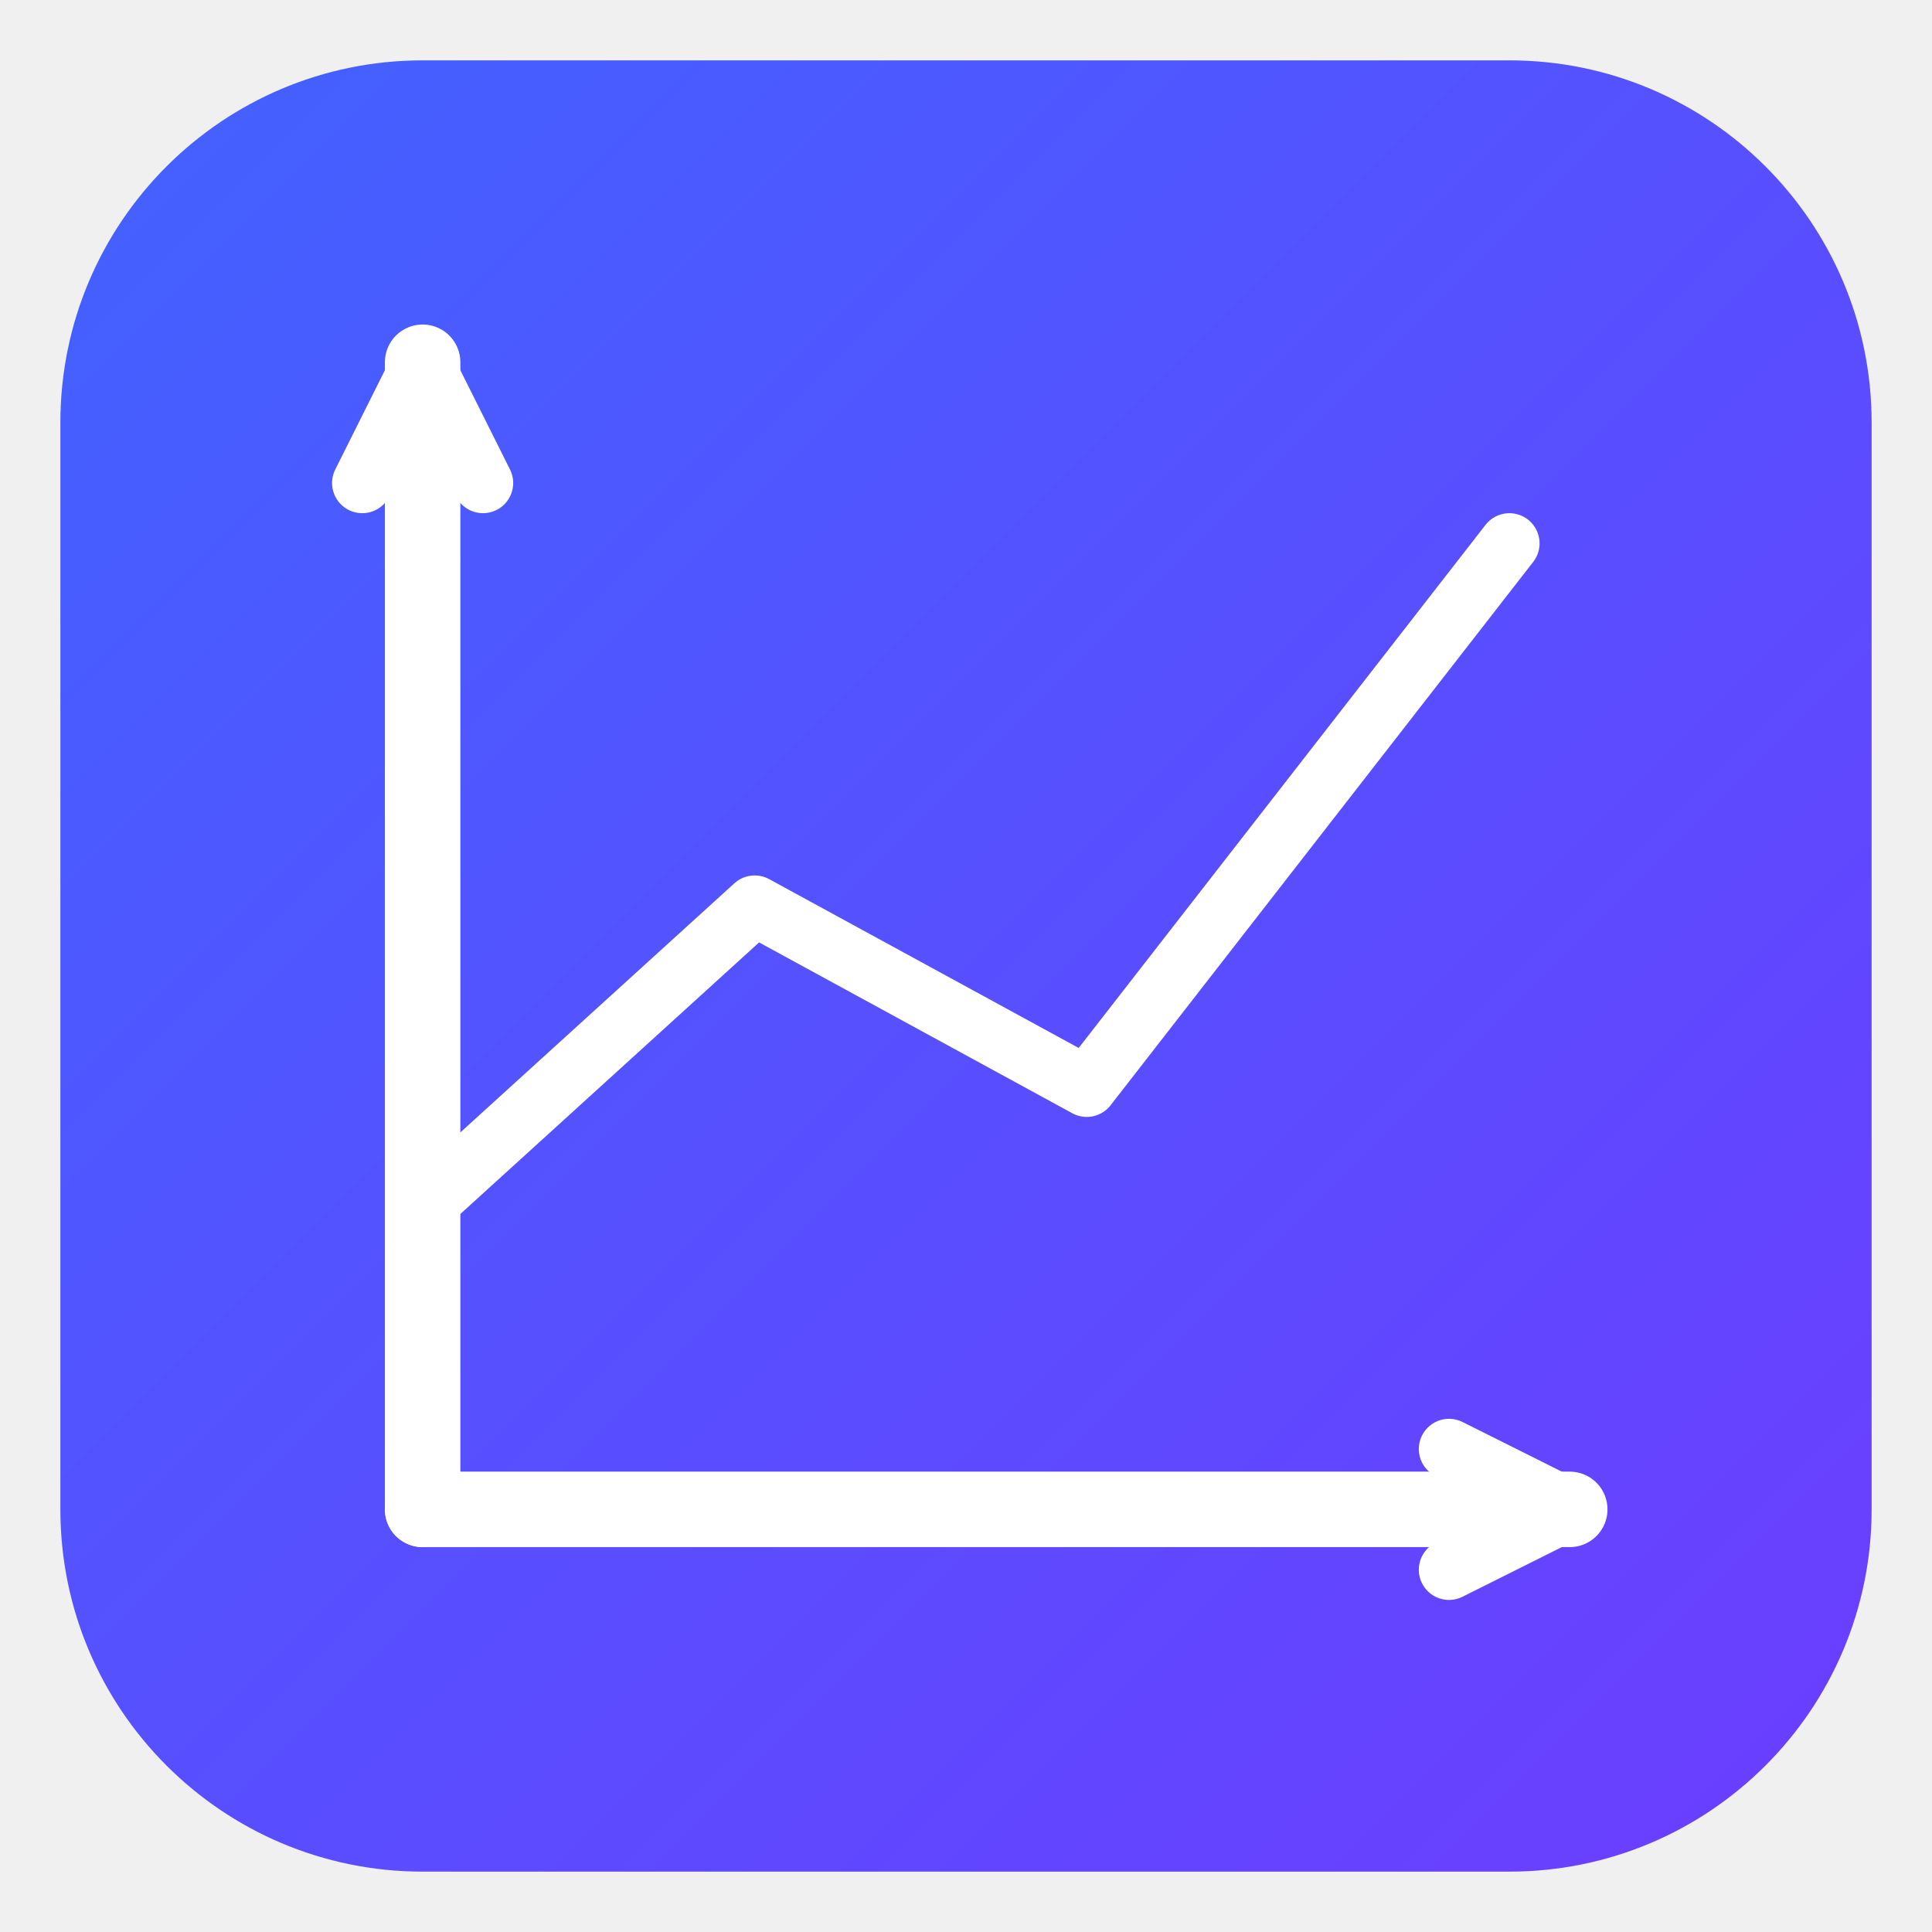
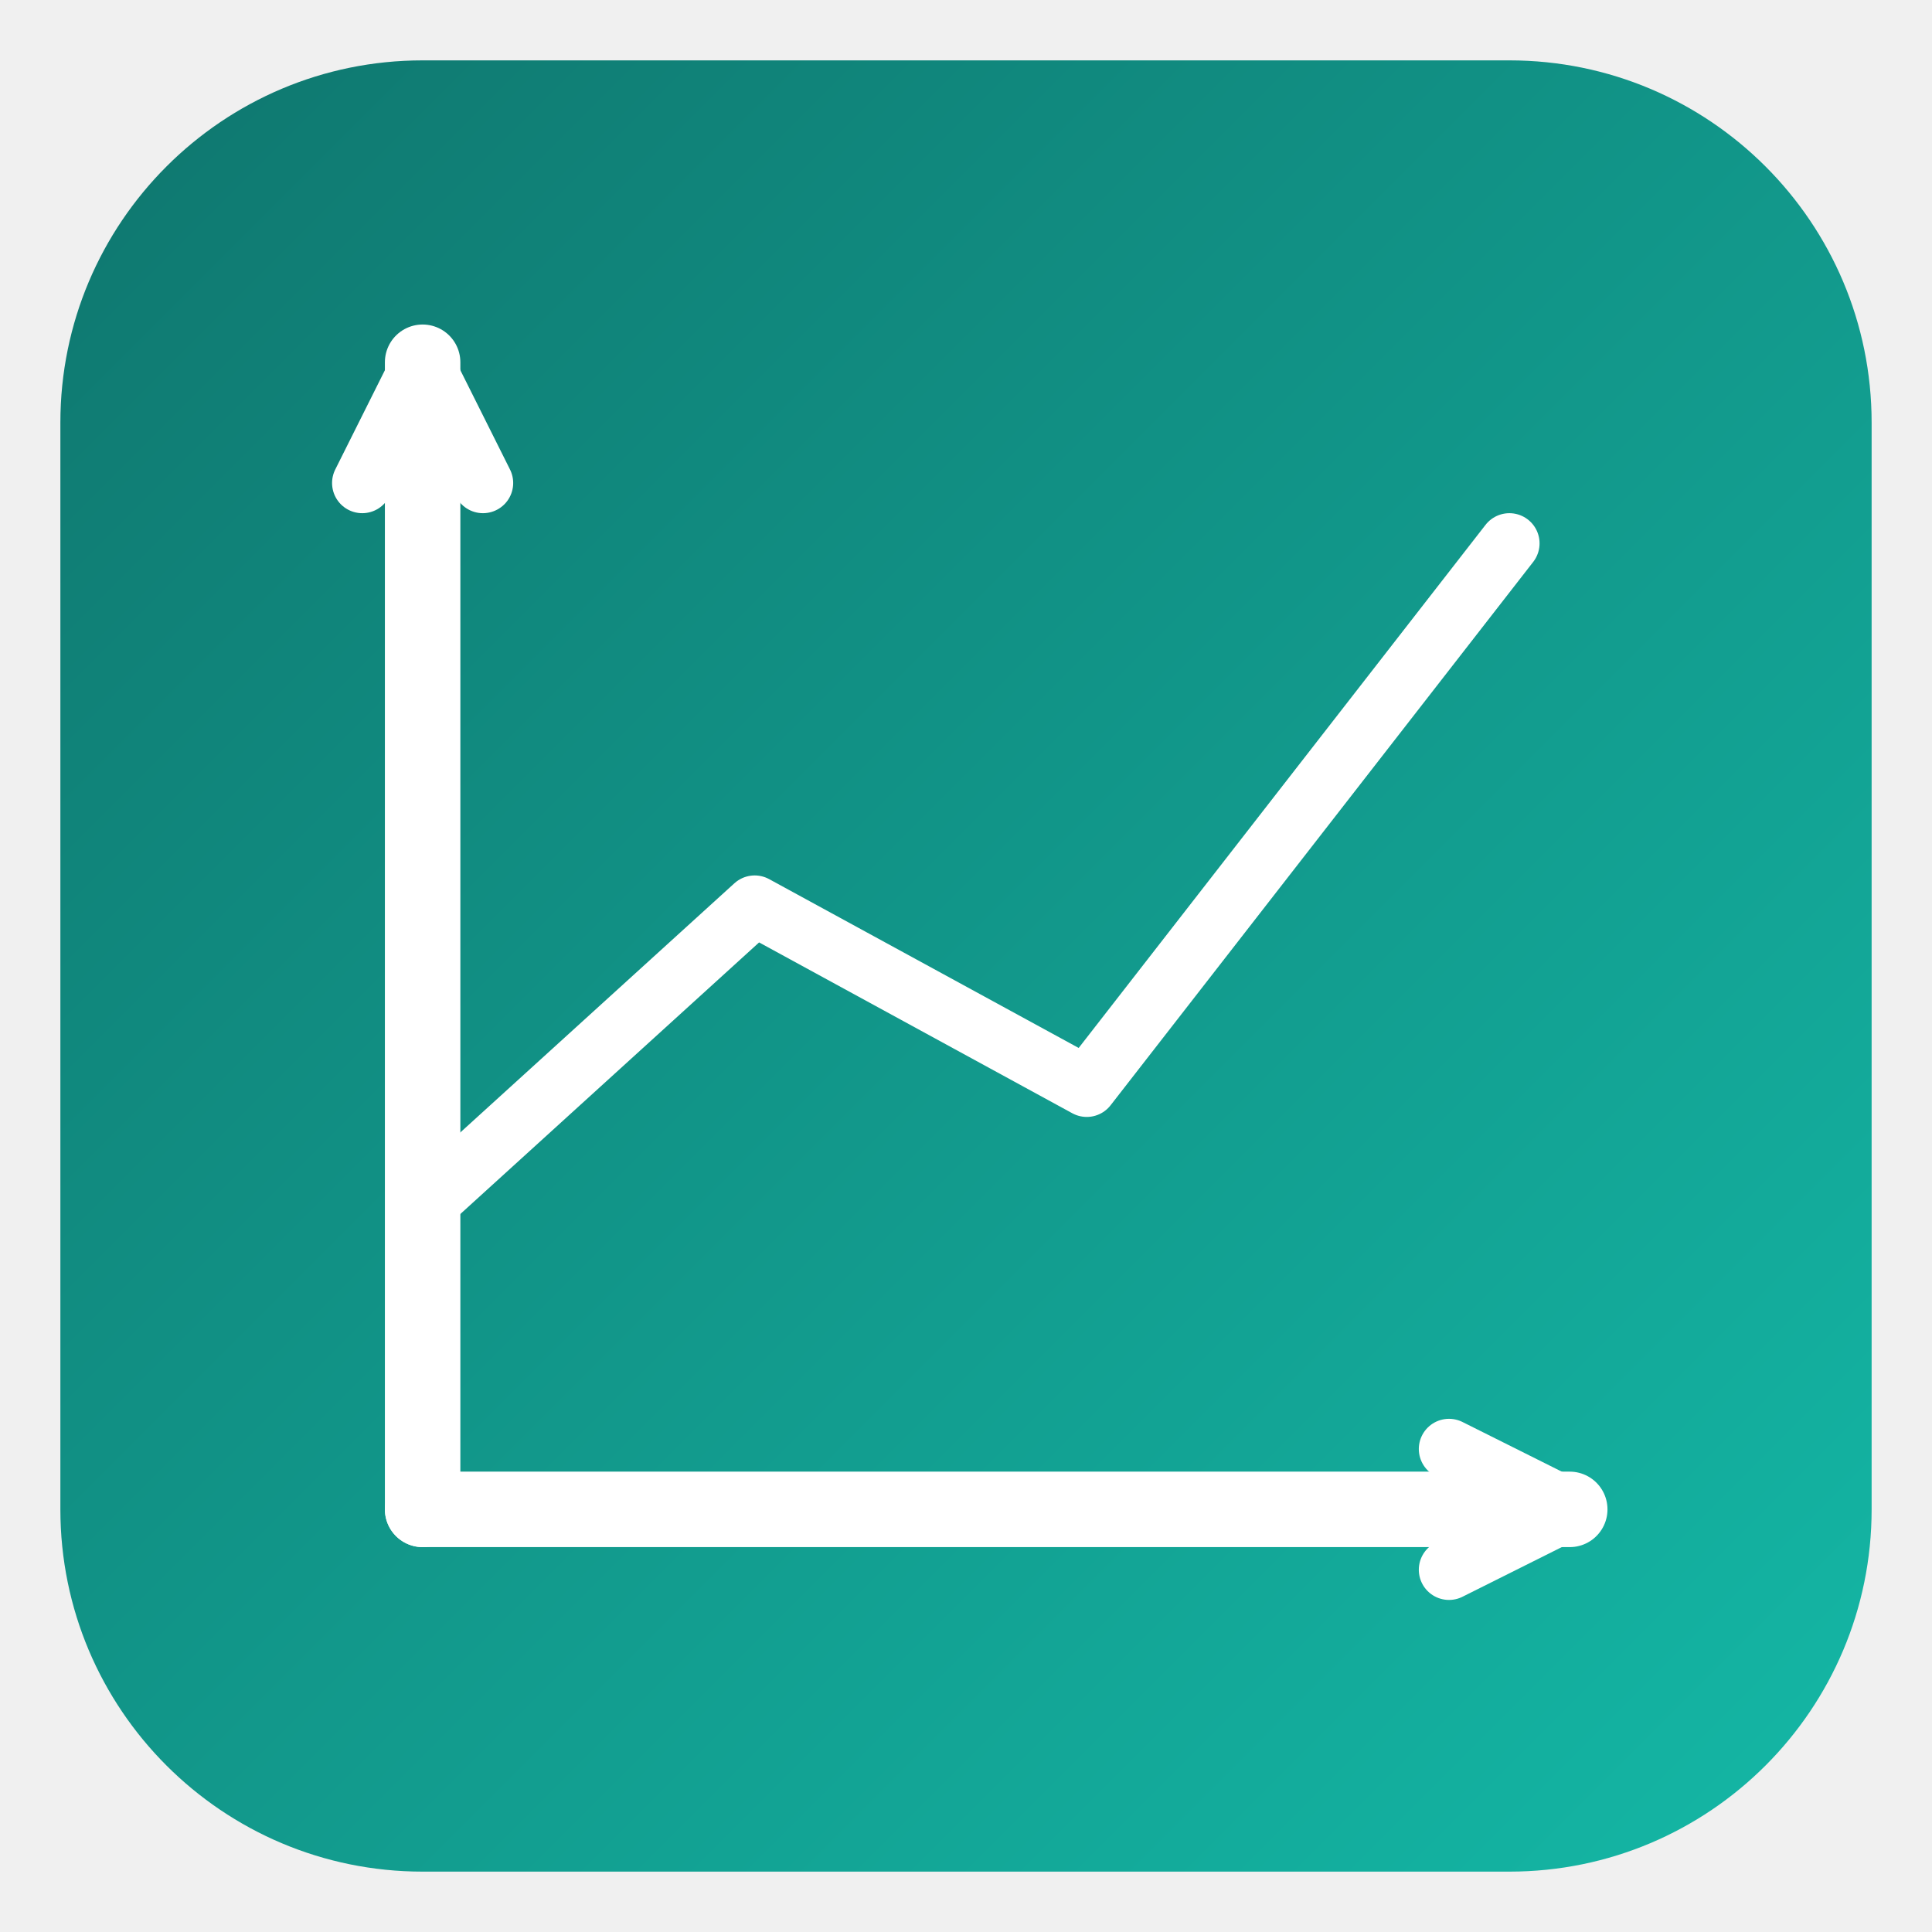
<svg xmlns="http://www.w3.org/2000/svg" viewBox="0 0 128 128" width="128" height="128">
  <defs>
    <linearGradient id="grad" x1="0%" y1="0%" x2="100%" y2="100%">
-       <stop offset="0%" stop-color="#4262ff" />
-       <stop offset="100%" stop-color="#6c3dff" />
+       <stop offset="0%" stop-color="#0f766e" />
+       <stop offset="100%" stop-color="#14b8a6" />
    </linearGradient>
  </defs>
  <rect x="4" y="4" width="120" height="120" rx="24" fill="url(#grad)" />
  <line x1="28" y1="100" x2="28" y2="24" stroke="#fff" stroke-width="5" stroke-linecap="round" />
  <line x1="28" y1="100" x2="104" y2="100" stroke="#fff" stroke-width="5" stroke-linecap="round" />
  <polyline points="28,80 50,60 72,72 100,36" fill="none" stroke="#fff" stroke-width="4" stroke-linecap="round" stroke-linejoin="round" />
  <line x1="28" y1="24" x2="24" y2="32" stroke="#fff" stroke-width="4" stroke-linecap="round" />
  <line x1="28" y1="24" x2="32" y2="32" stroke="#fff" stroke-width="4" stroke-linecap="round" />
  <line x1="104" y1="100" x2="96" y2="96" stroke="#fff" stroke-width="4" stroke-linecap="round" />
  <line x1="104" y1="100" x2="96" y2="104" stroke="#fff" stroke-width="4" stroke-linecap="round" />
</svg>
